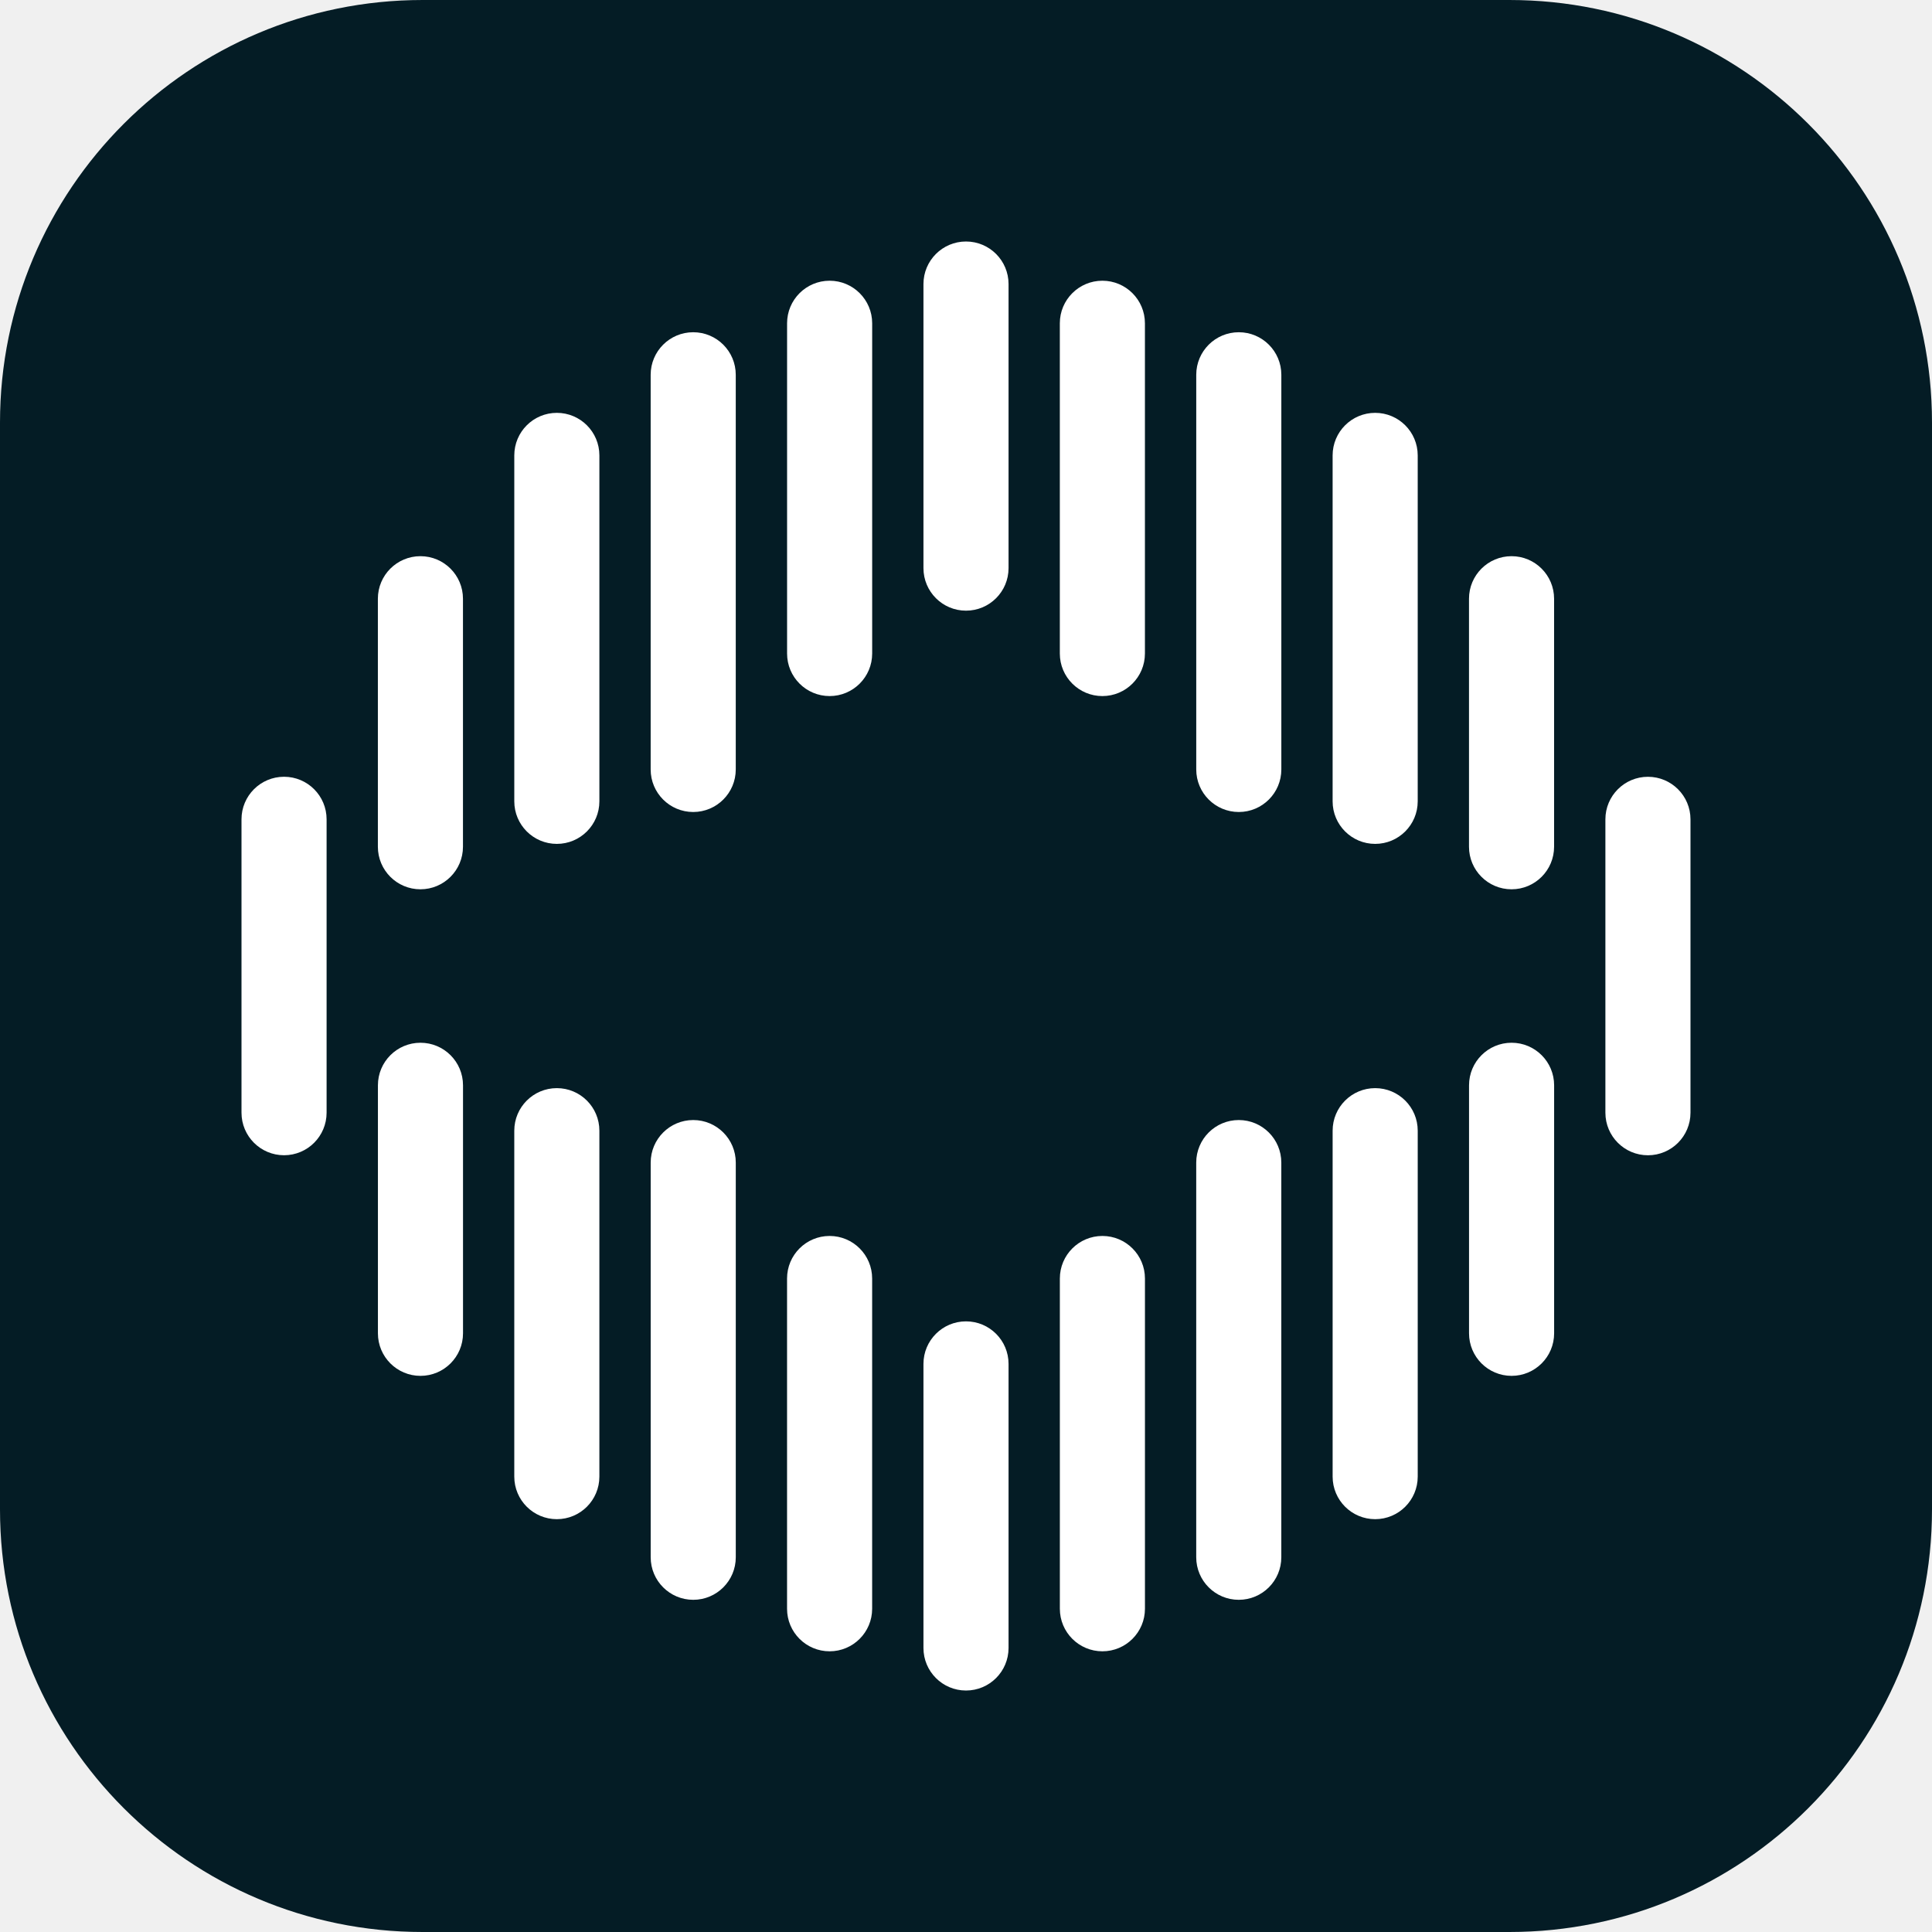
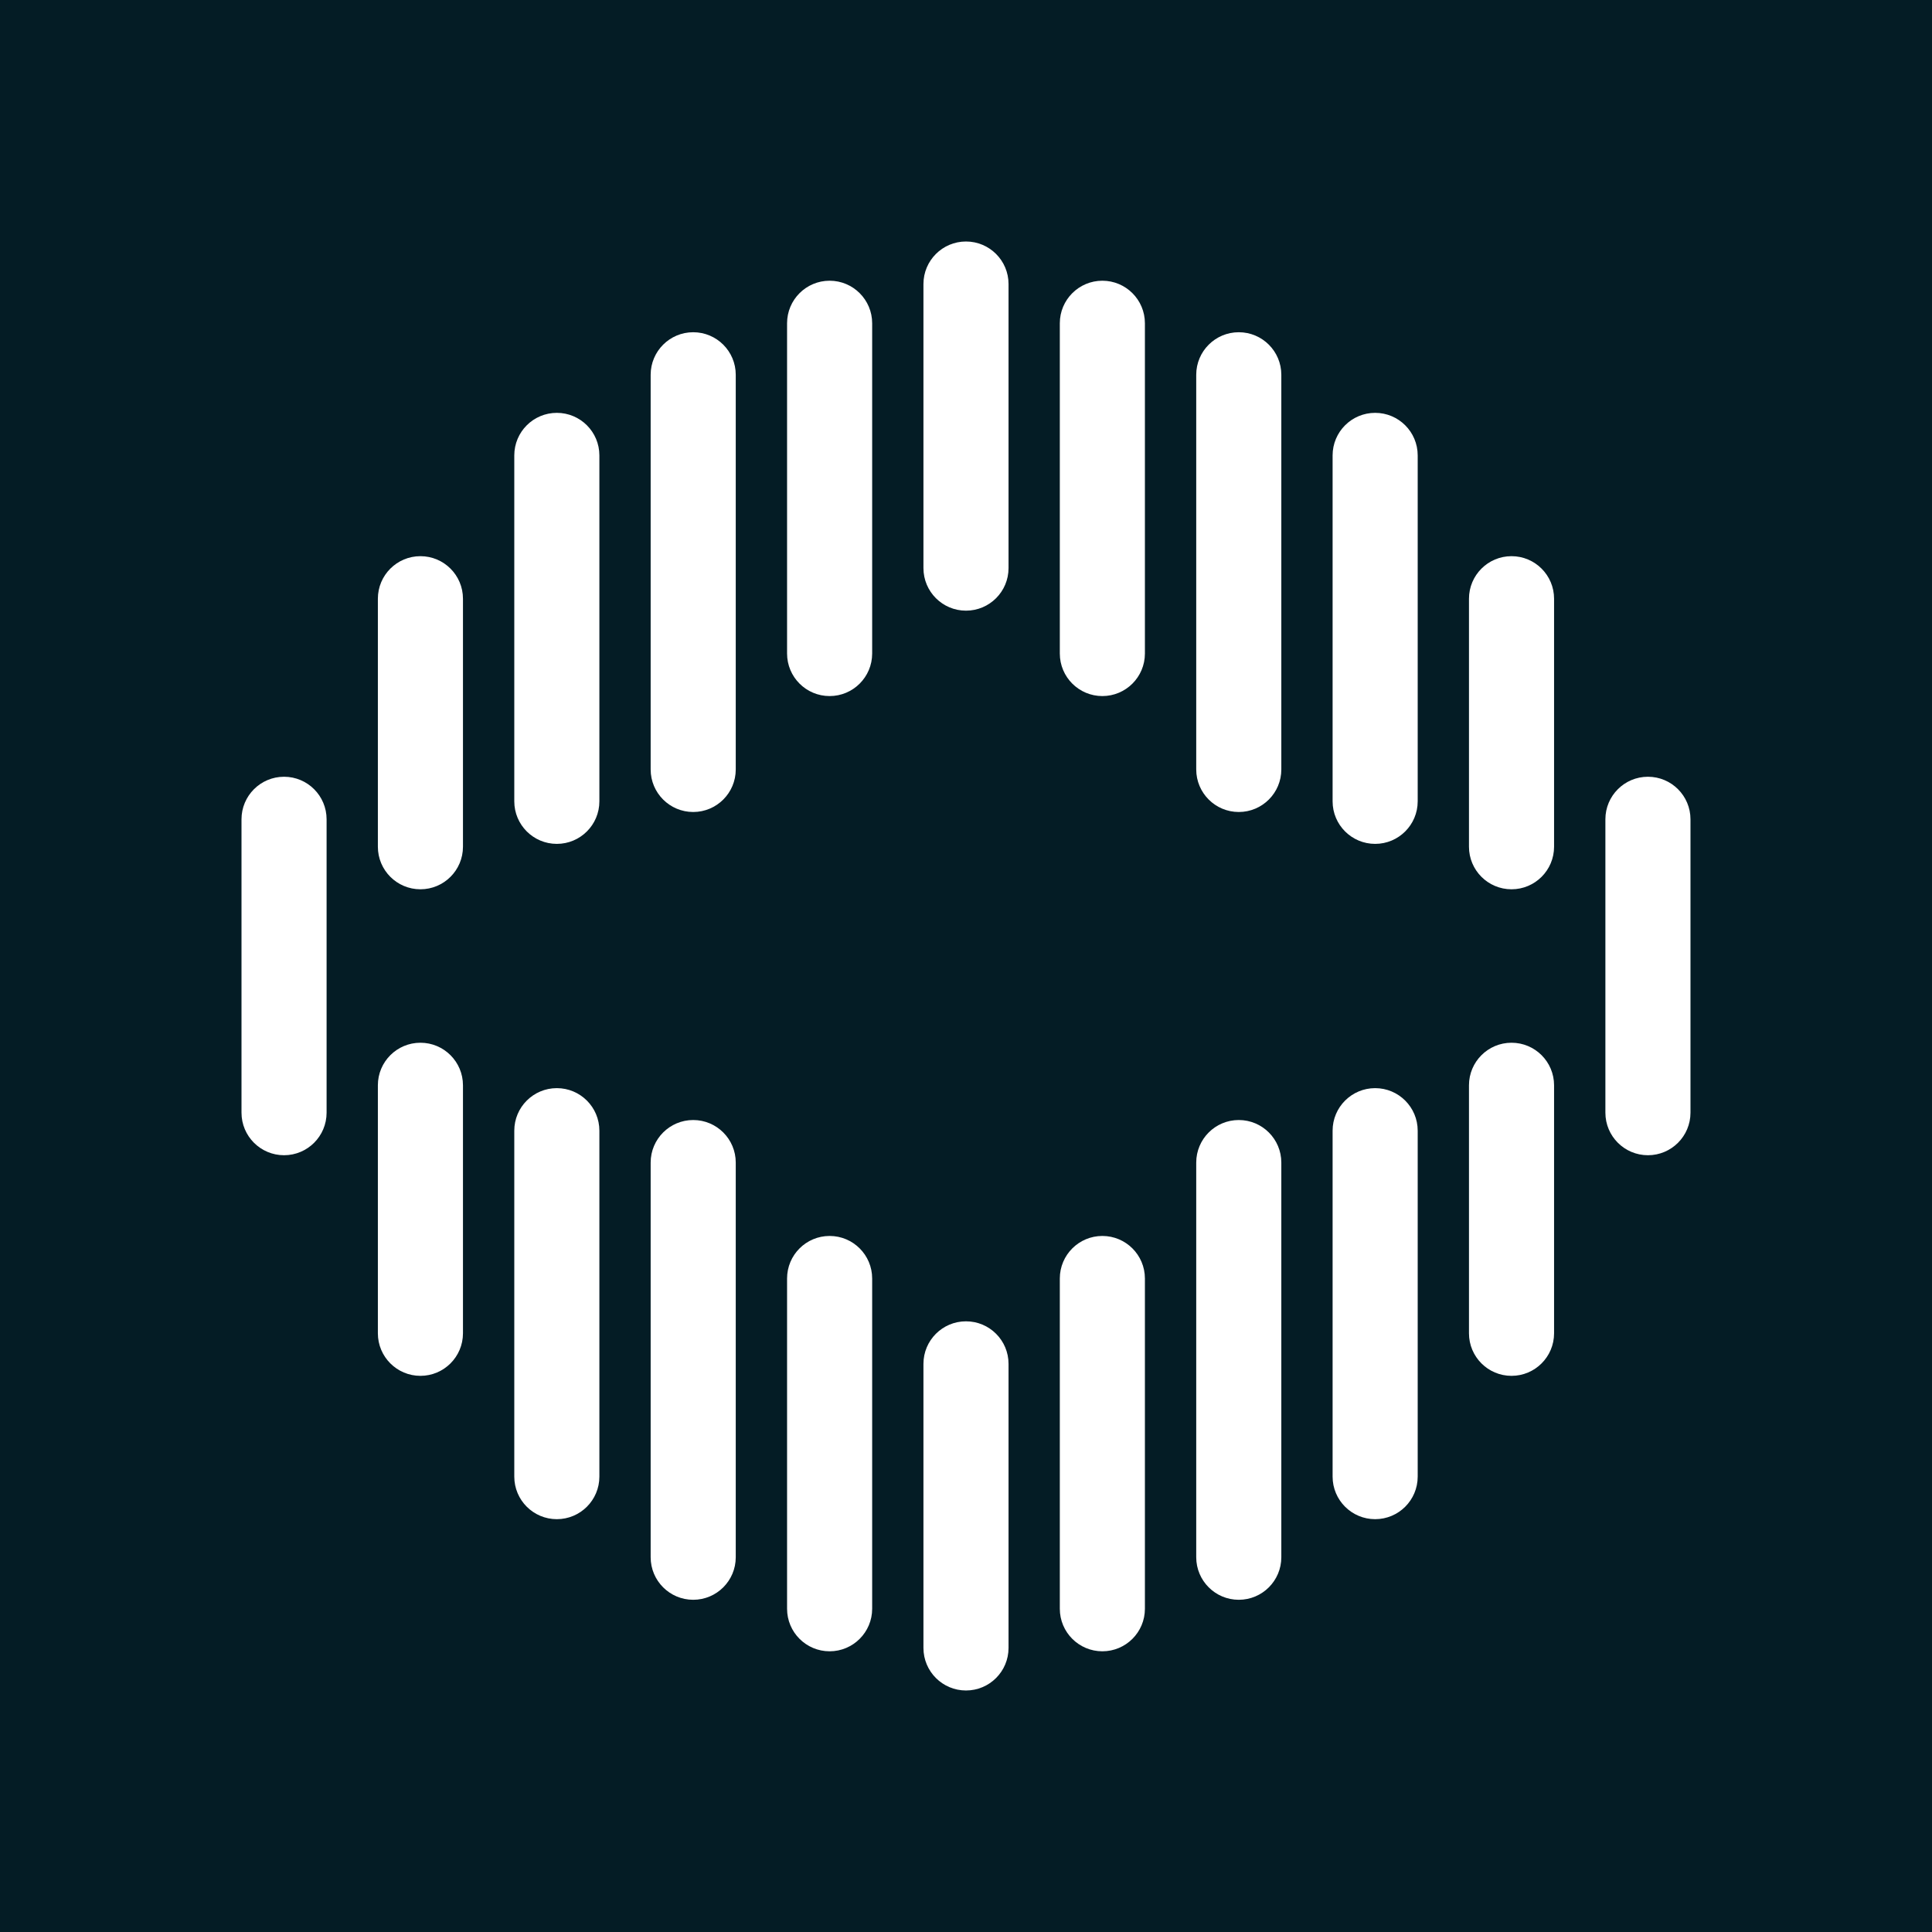
- <svg xmlns="http://www.w3.org/2000/svg" viewBox="0 0 64 64" role="img" aria-label="Volar Robotics">
-   <rect width="64" height="64" rx="14" fill="#041C25" />
-   <g fill="#FFFFFF" transform="translate(8,8) scale(0.128014)">
-     <g transform="translate(-772.52,-396.42)">
-       <g>
-         <rect x="772.52" y="534.93" width="22.02" height="97.94" rx="11.01" ry="11.01" />
-         <rect x="807.81" y="477.85" width="22.02" height="86.2" rx="11.01" ry="11.01" />
-         <rect x="843.11" y="440.76" width="22.02" height="111.54" rx="11.01" ry="11.01" />
-         <rect x="878.4" y="419.9" width="22.02" height="124.15" rx="11.01" ry="11.01" />
-         <rect x="913.7" y="406.57" width="22.02" height="107.48" rx="11.01" ry="11.01" />
-         <rect x="948.99" y="396.42" width="22.02" height="95.53" rx="11.01" ry="11.01" />
-         <rect x="984.28" y="406.57" width="22.02" height="107.48" rx="11.01" ry="11.01" />
-         <rect x="1019.58" y="419.9" width="22.02" height="124.15" rx="11.01" ry="11.01" />
-         <rect x="1054.87" y="440.76" width="22.02" height="111.54" rx="11.01" ry="11.01" />
-         <rect x="1090.16" y="477.85" width="22.02" height="86.2" rx="11.01" ry="11.01" />
-       </g>
-       <g>
-         <rect x="1125.46" y="534.93" width="22.02" height="97.94" rx="11.01" ry="11.01" transform="rotate(180,1136.468,583.9036)" />
-         <rect x="1090.16" y="603.76" width="22.02" height="86.2" rx="11.01" ry="11.01" transform="rotate(180,1101.175,646.8592)" />
-         <rect x="1054.87" y="615.51" width="22.02" height="111.54" rx="11.01" ry="11.01" transform="rotate(180,1065.881,671.2773)" />
-         <rect x="1019.58" y="623.76" width="22.02" height="124.15" rx="11.01" ry="11.01" transform="rotate(180,1030.587,685.8355)" />
-         <rect x="984.28" y="653.76" width="22.02" height="107.48" rx="11.01" ry="11.01" transform="rotate(180,995.2935,707.4982)" />
-         <rect x="948.99" y="675.85" width="22.02" height="95.53" rx="11.01" ry="11.01" transform="rotate(180,960,723.6174)" />
-         <rect x="913.7" y="653.76" width="22.02" height="107.48" rx="11.01" ry="11.01" transform="rotate(180,924.7065,707.4982)" />
-         <rect x="878.4" y="623.76" width="22.02" height="124.15" rx="11.01" ry="11.01" transform="rotate(180,889.4129,685.8355)" />
-         <rect x="843.11" y="615.51" width="22.02" height="111.54" rx="11.01" ry="11.01" transform="rotate(180,854.1194,671.2773)" />
-         <rect x="807.81" y="603.76" width="22.02" height="86.2" rx="11.01" ry="11.01" transform="rotate(180,818.8258,646.86)" />
-       </g>
-     </g>
+ <svg xmlns="http://www.w3.org/2000/svg" version="1.2" baseProfile="tiny-ps" width="128" height="128" viewBox="0 0 64 64">
+   <rect width="64" height="64" fill="#041C25" />
+   <g fill="#FFFFFF" transform="translate(8,8) scale(0.128012)">
+     <rect x="0.00" y="138.51" width="22.02" height="97.94" rx="11.01" />
+     <rect x="352.94" y="138.51" width="22.02" height="97.94" rx="11.01" />
+     <rect x="35.29" y="81.43" width="22.02" height="86.20" rx="11.01" />
+     <rect x="35.29" y="207.34" width="22.02" height="86.20" rx="11.01" />
+     <rect x="70.59" y="44.34" width="22.02" height="111.54" rx="11.01" />
+     <rect x="70.59" y="219.09" width="22.02" height="111.54" rx="11.01" />
+     <rect x="105.88" y="23.48" width="22.02" height="124.15" rx="11.01" />
+     <rect x="105.88" y="227.34" width="22.02" height="124.15" rx="11.01" />
+     <rect x="141.18" y="10.15" width="22.02" height="107.48" rx="11.01" />
+     <rect x="141.18" y="257.34" width="22.02" height="107.48" rx="11.01" />
+     <rect x="176.47" y="0.00" width="22.02" height="95.53" rx="11.01" />
+     <rect x="176.47" y="279.43" width="22.02" height="95.53" rx="11.01" />
+     <rect x="211.76" y="10.15" width="22.02" height="107.48" rx="11.01" />
+     <rect x="211.76" y="257.34" width="22.02" height="107.48" rx="11.01" />
+     <rect x="247.06" y="23.48" width="22.02" height="124.15" rx="11.01" />
+     <rect x="247.06" y="227.34" width="22.02" height="124.15" rx="11.01" />
+     <rect x="282.35" y="44.34" width="22.02" height="111.54" rx="11.01" />
+     <rect x="282.35" y="219.09" width="22.02" height="111.54" rx="11.01" />
+     <rect x="317.64" y="81.43" width="22.02" height="86.20" rx="11.01" />
+     <rect x="317.64" y="207.34" width="22.02" height="86.20" rx="11.01" />
  </g>
</svg>
